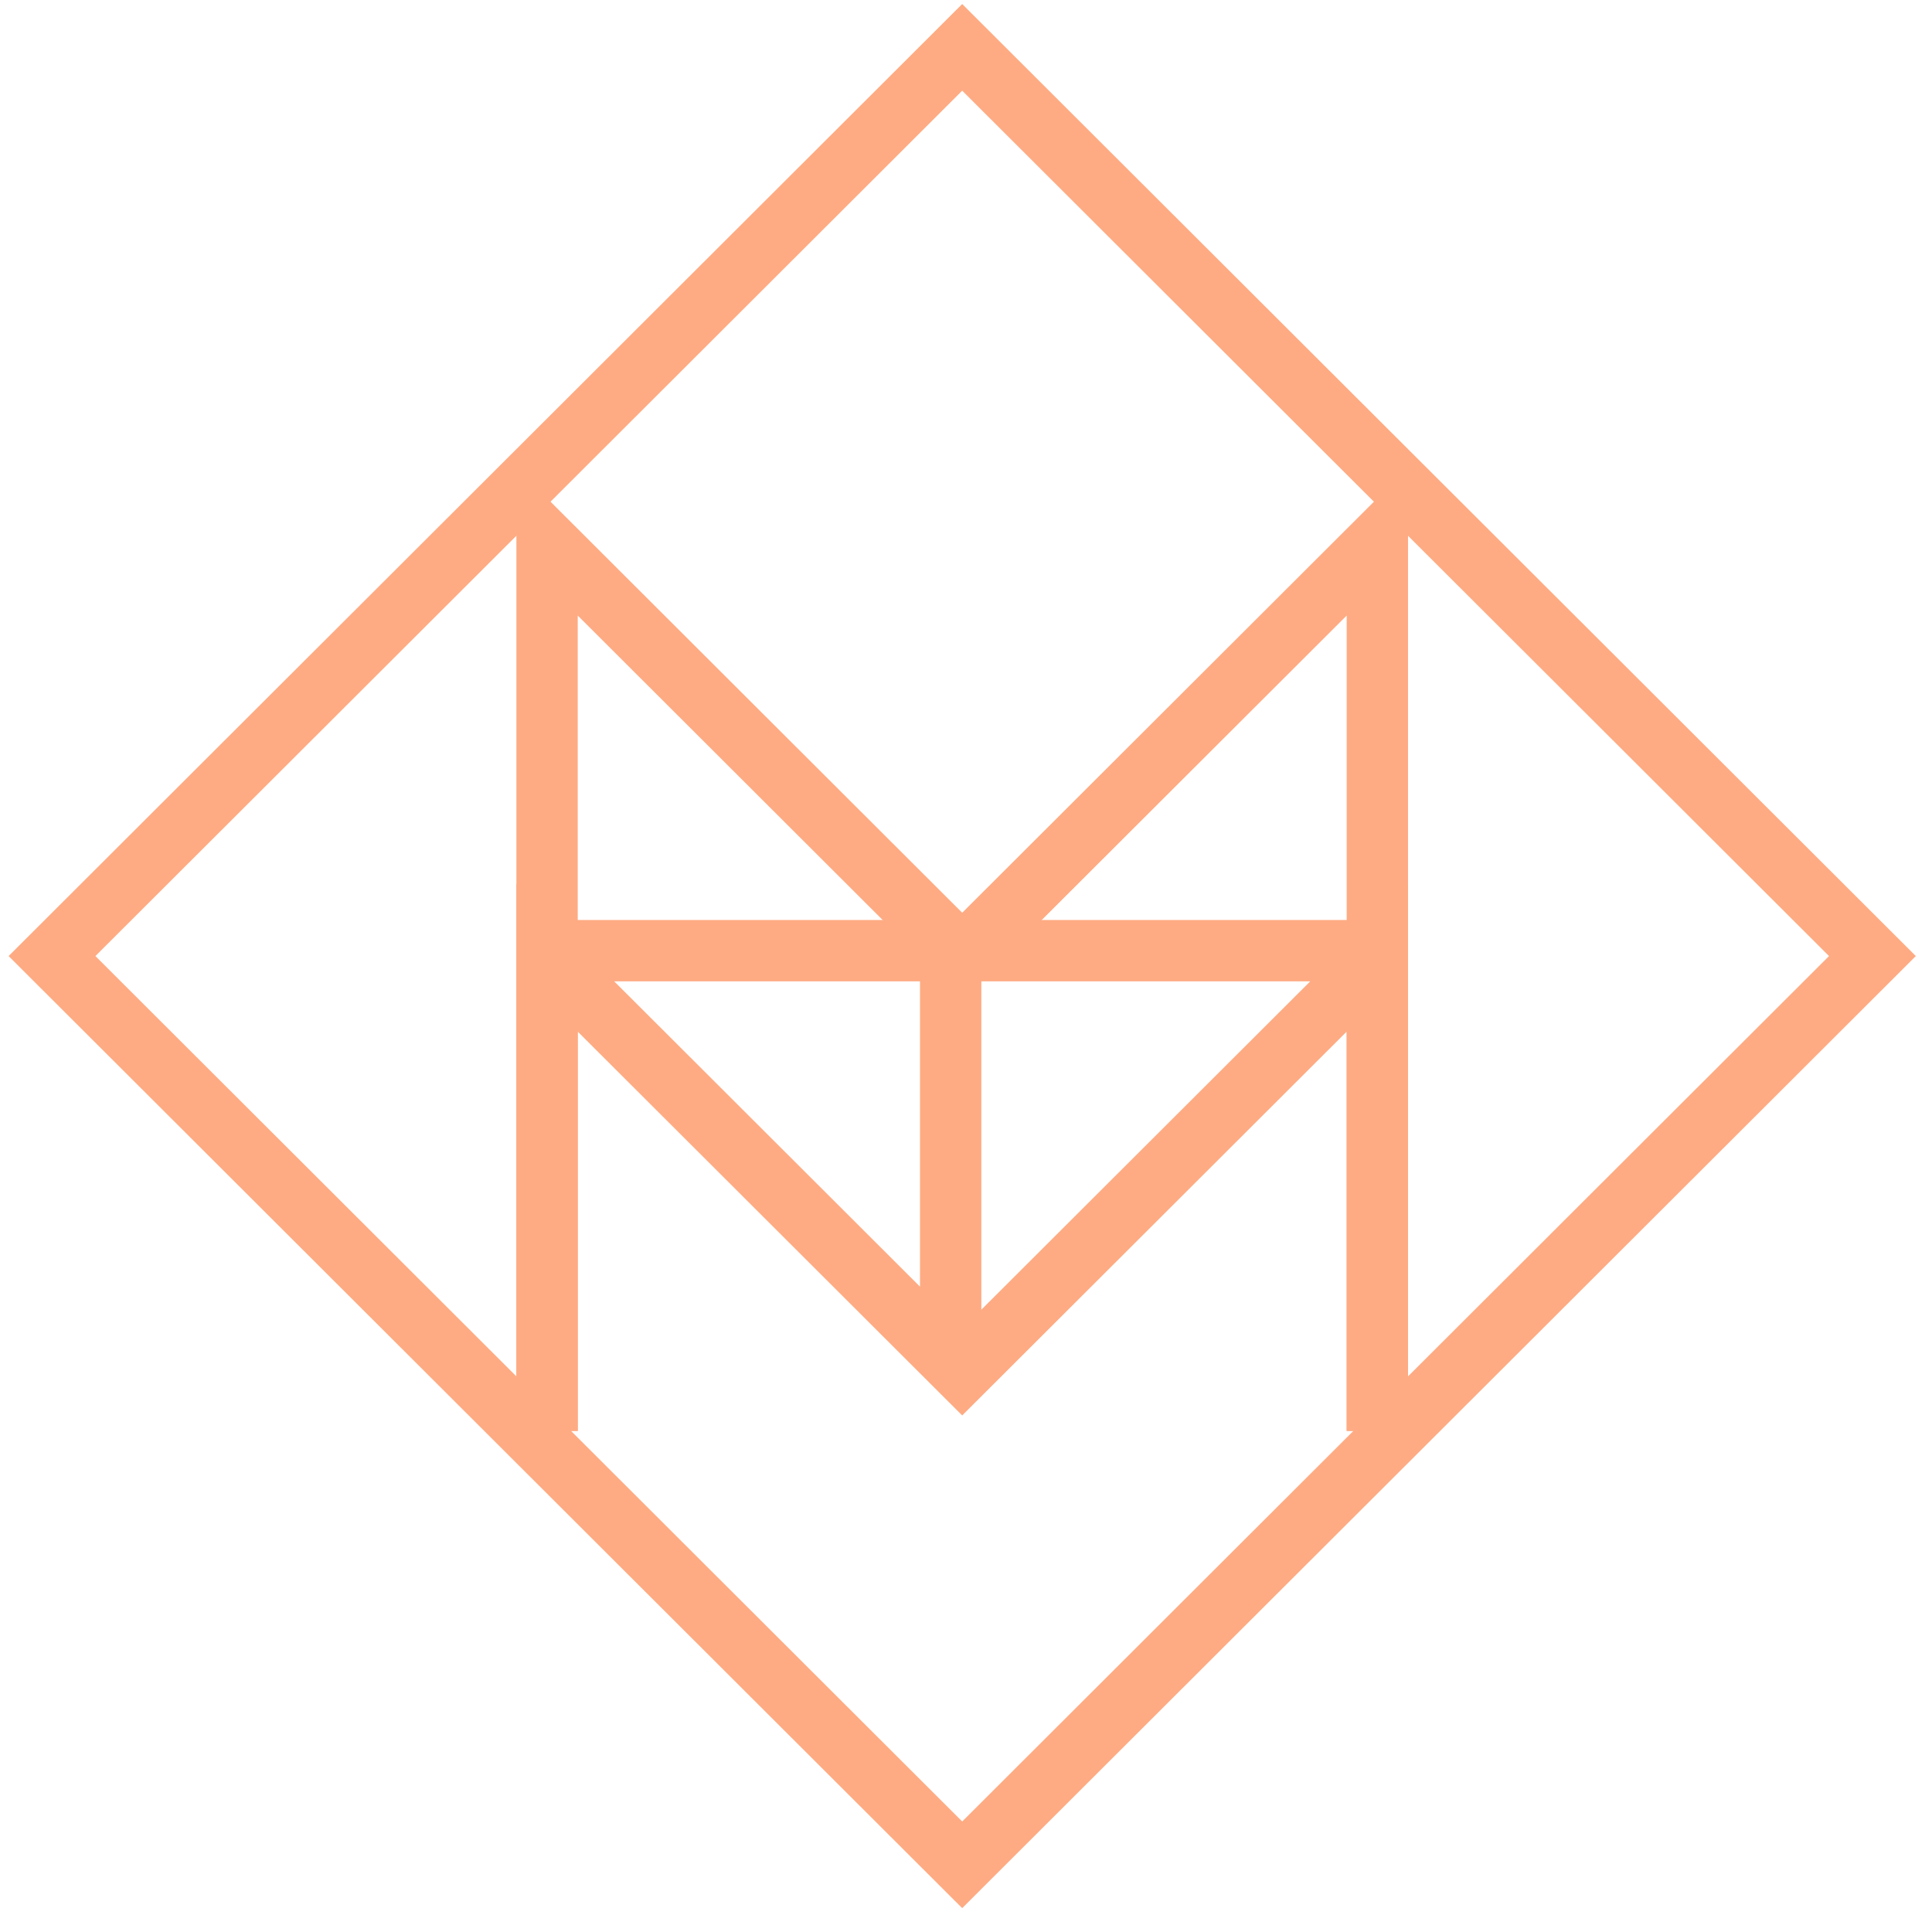
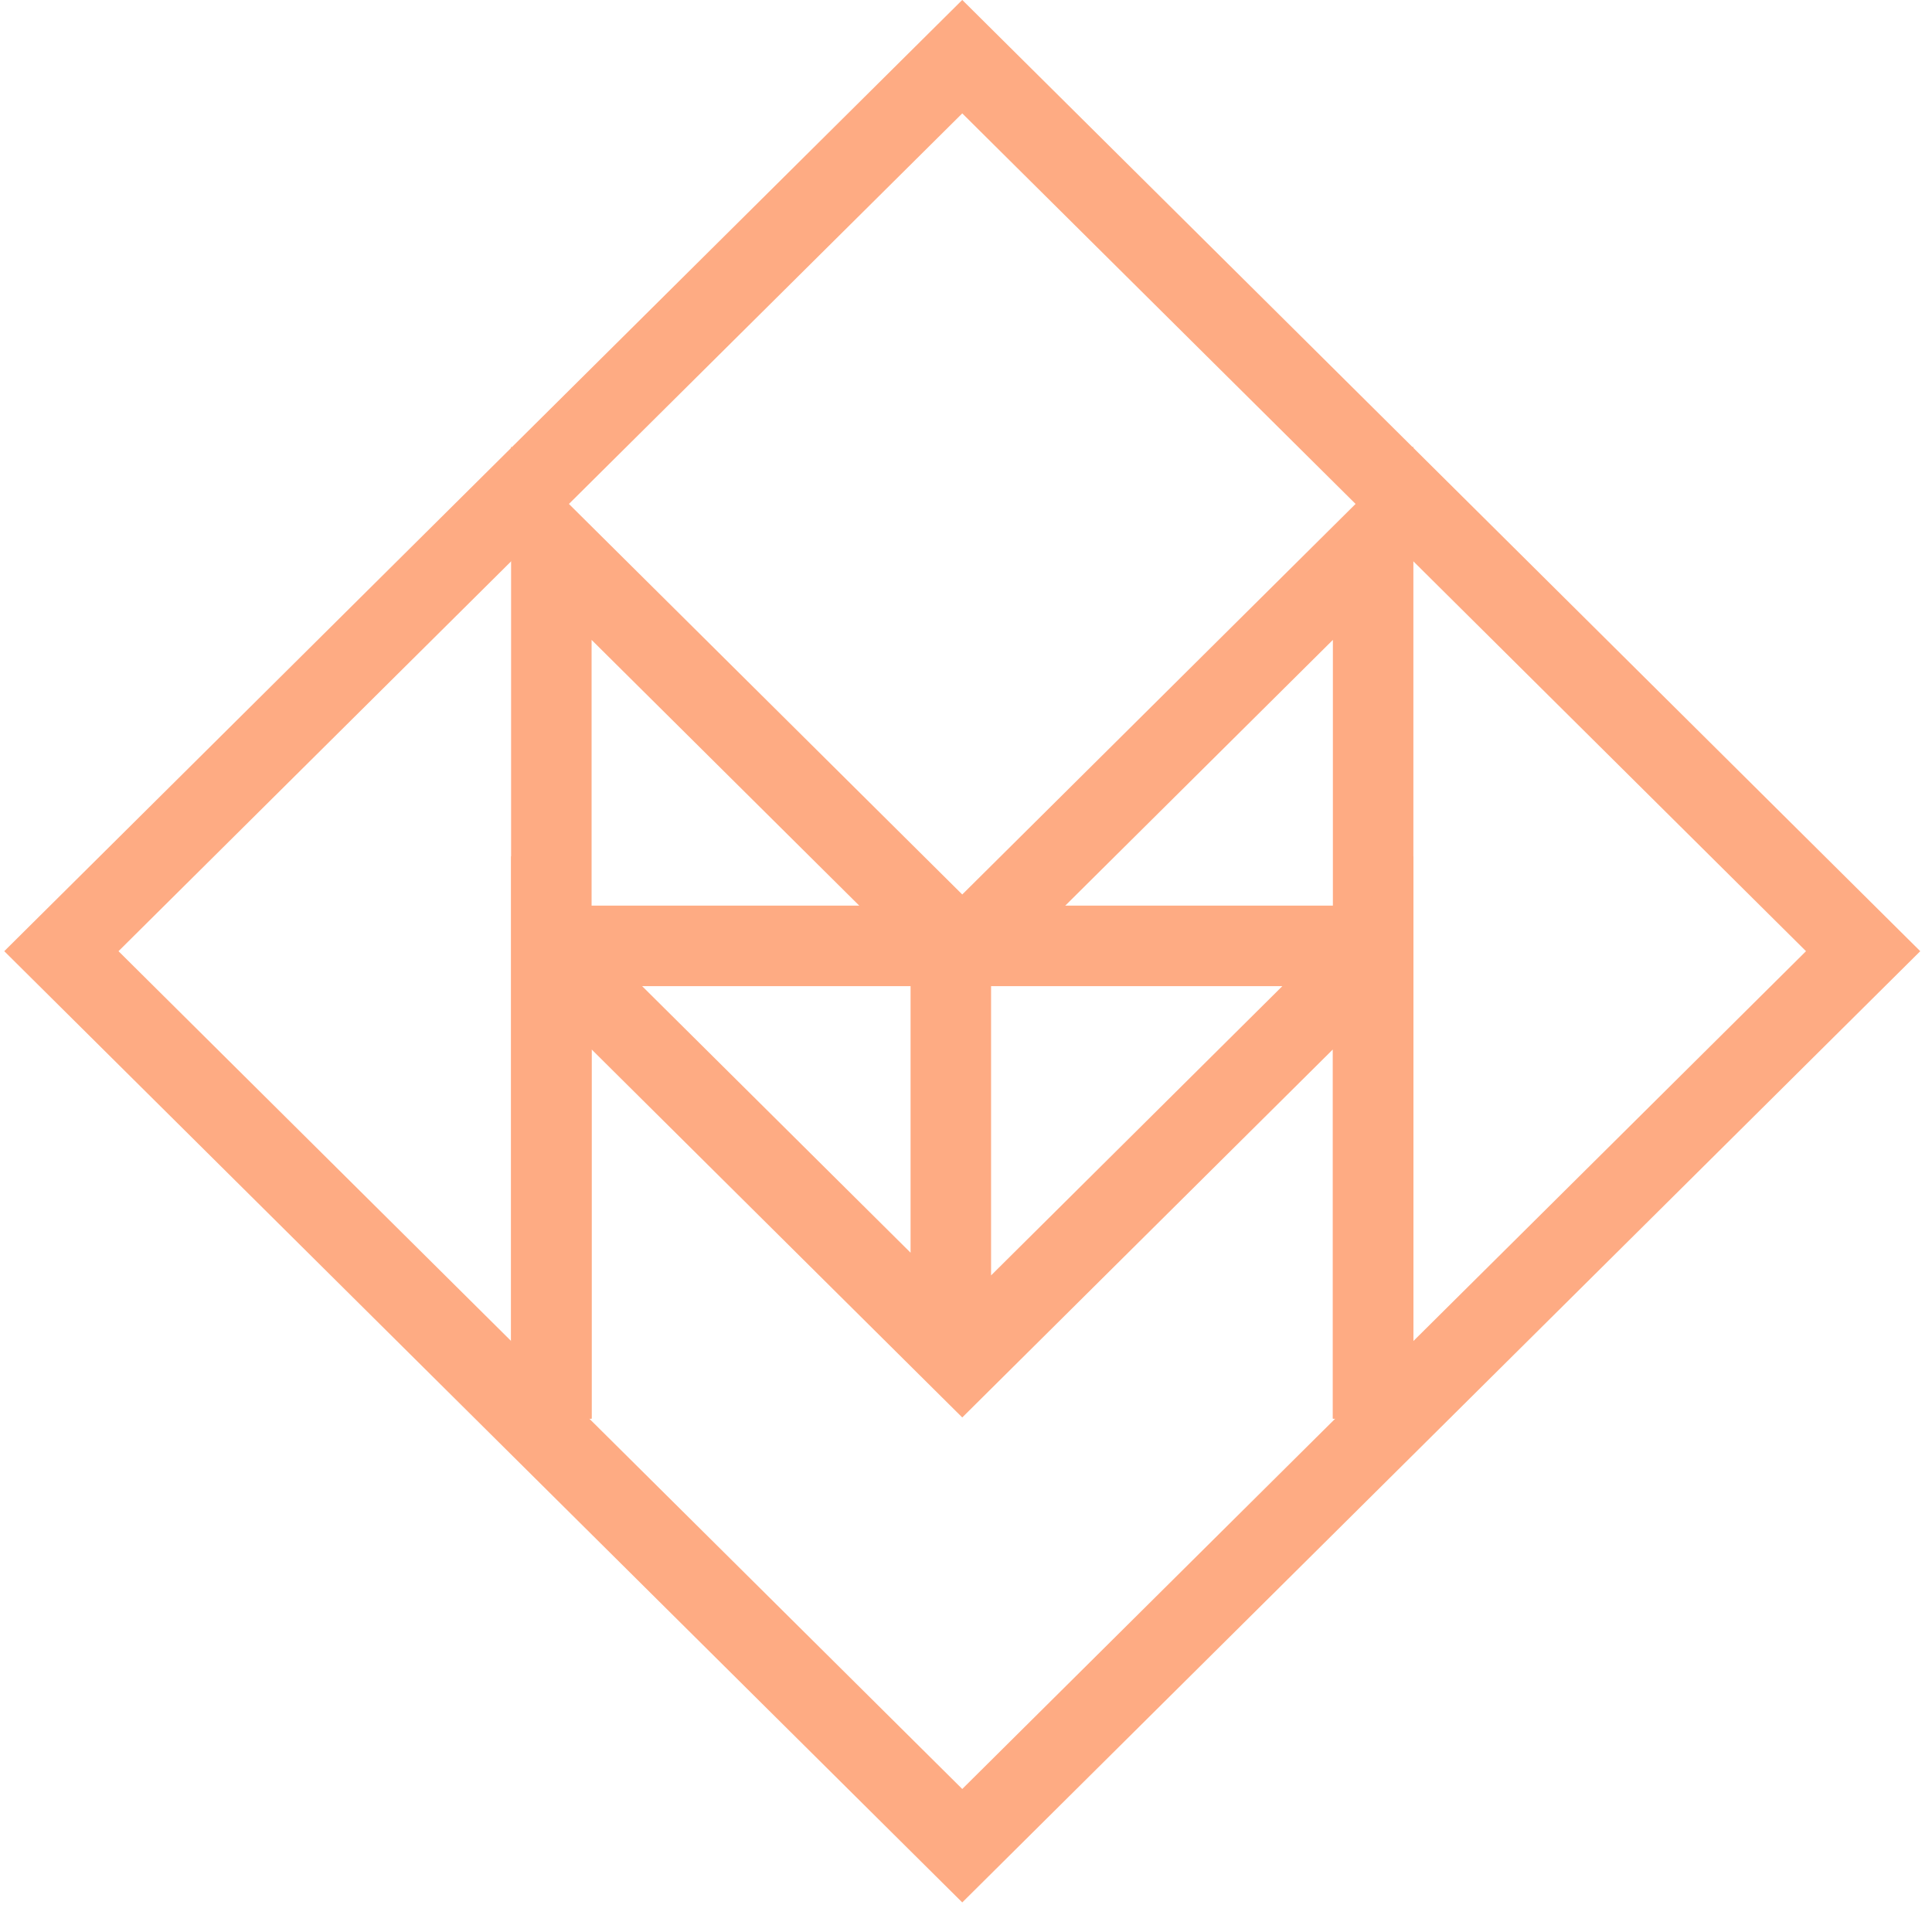
- <svg xmlns="http://www.w3.org/2000/svg" width="63" height="63" viewBox="0 0 63 63">
+ <svg xmlns="http://www.w3.org/2000/svg" width="48" height="48" viewBox="0 0 48 48">
  <g stroke-width="2" stroke="#FEAB83" fill="none" fill-rule="evenodd">
-     <path d="M17.839 46.661v-29l13.537 13.515 13.538-13.515v29" />
-     <path d="M17.839 46.661V31.228l13.537 13.515 13.538-13.515v15.433M17.839 31h27.075M31 31.176v13.567" />
-     <path d="M31.376 60.809L1.696 31.176l29.68-29.632 29.681 29.632z" />
+     <path d="M13.698 35.246v-21.75l10.209 10.136 10.208-10.136v21.75" />
+     <path d="M13.698 35.246V23.67l10.209 10.137L34.115 23.67v11.575M13.698 23.5h20.417m-10.492.132v10.175" />
+     <path d="M23.907 45.856L1.525 23.632 23.907 1.408l22.382 22.224z" />
  </g>
</svg>
